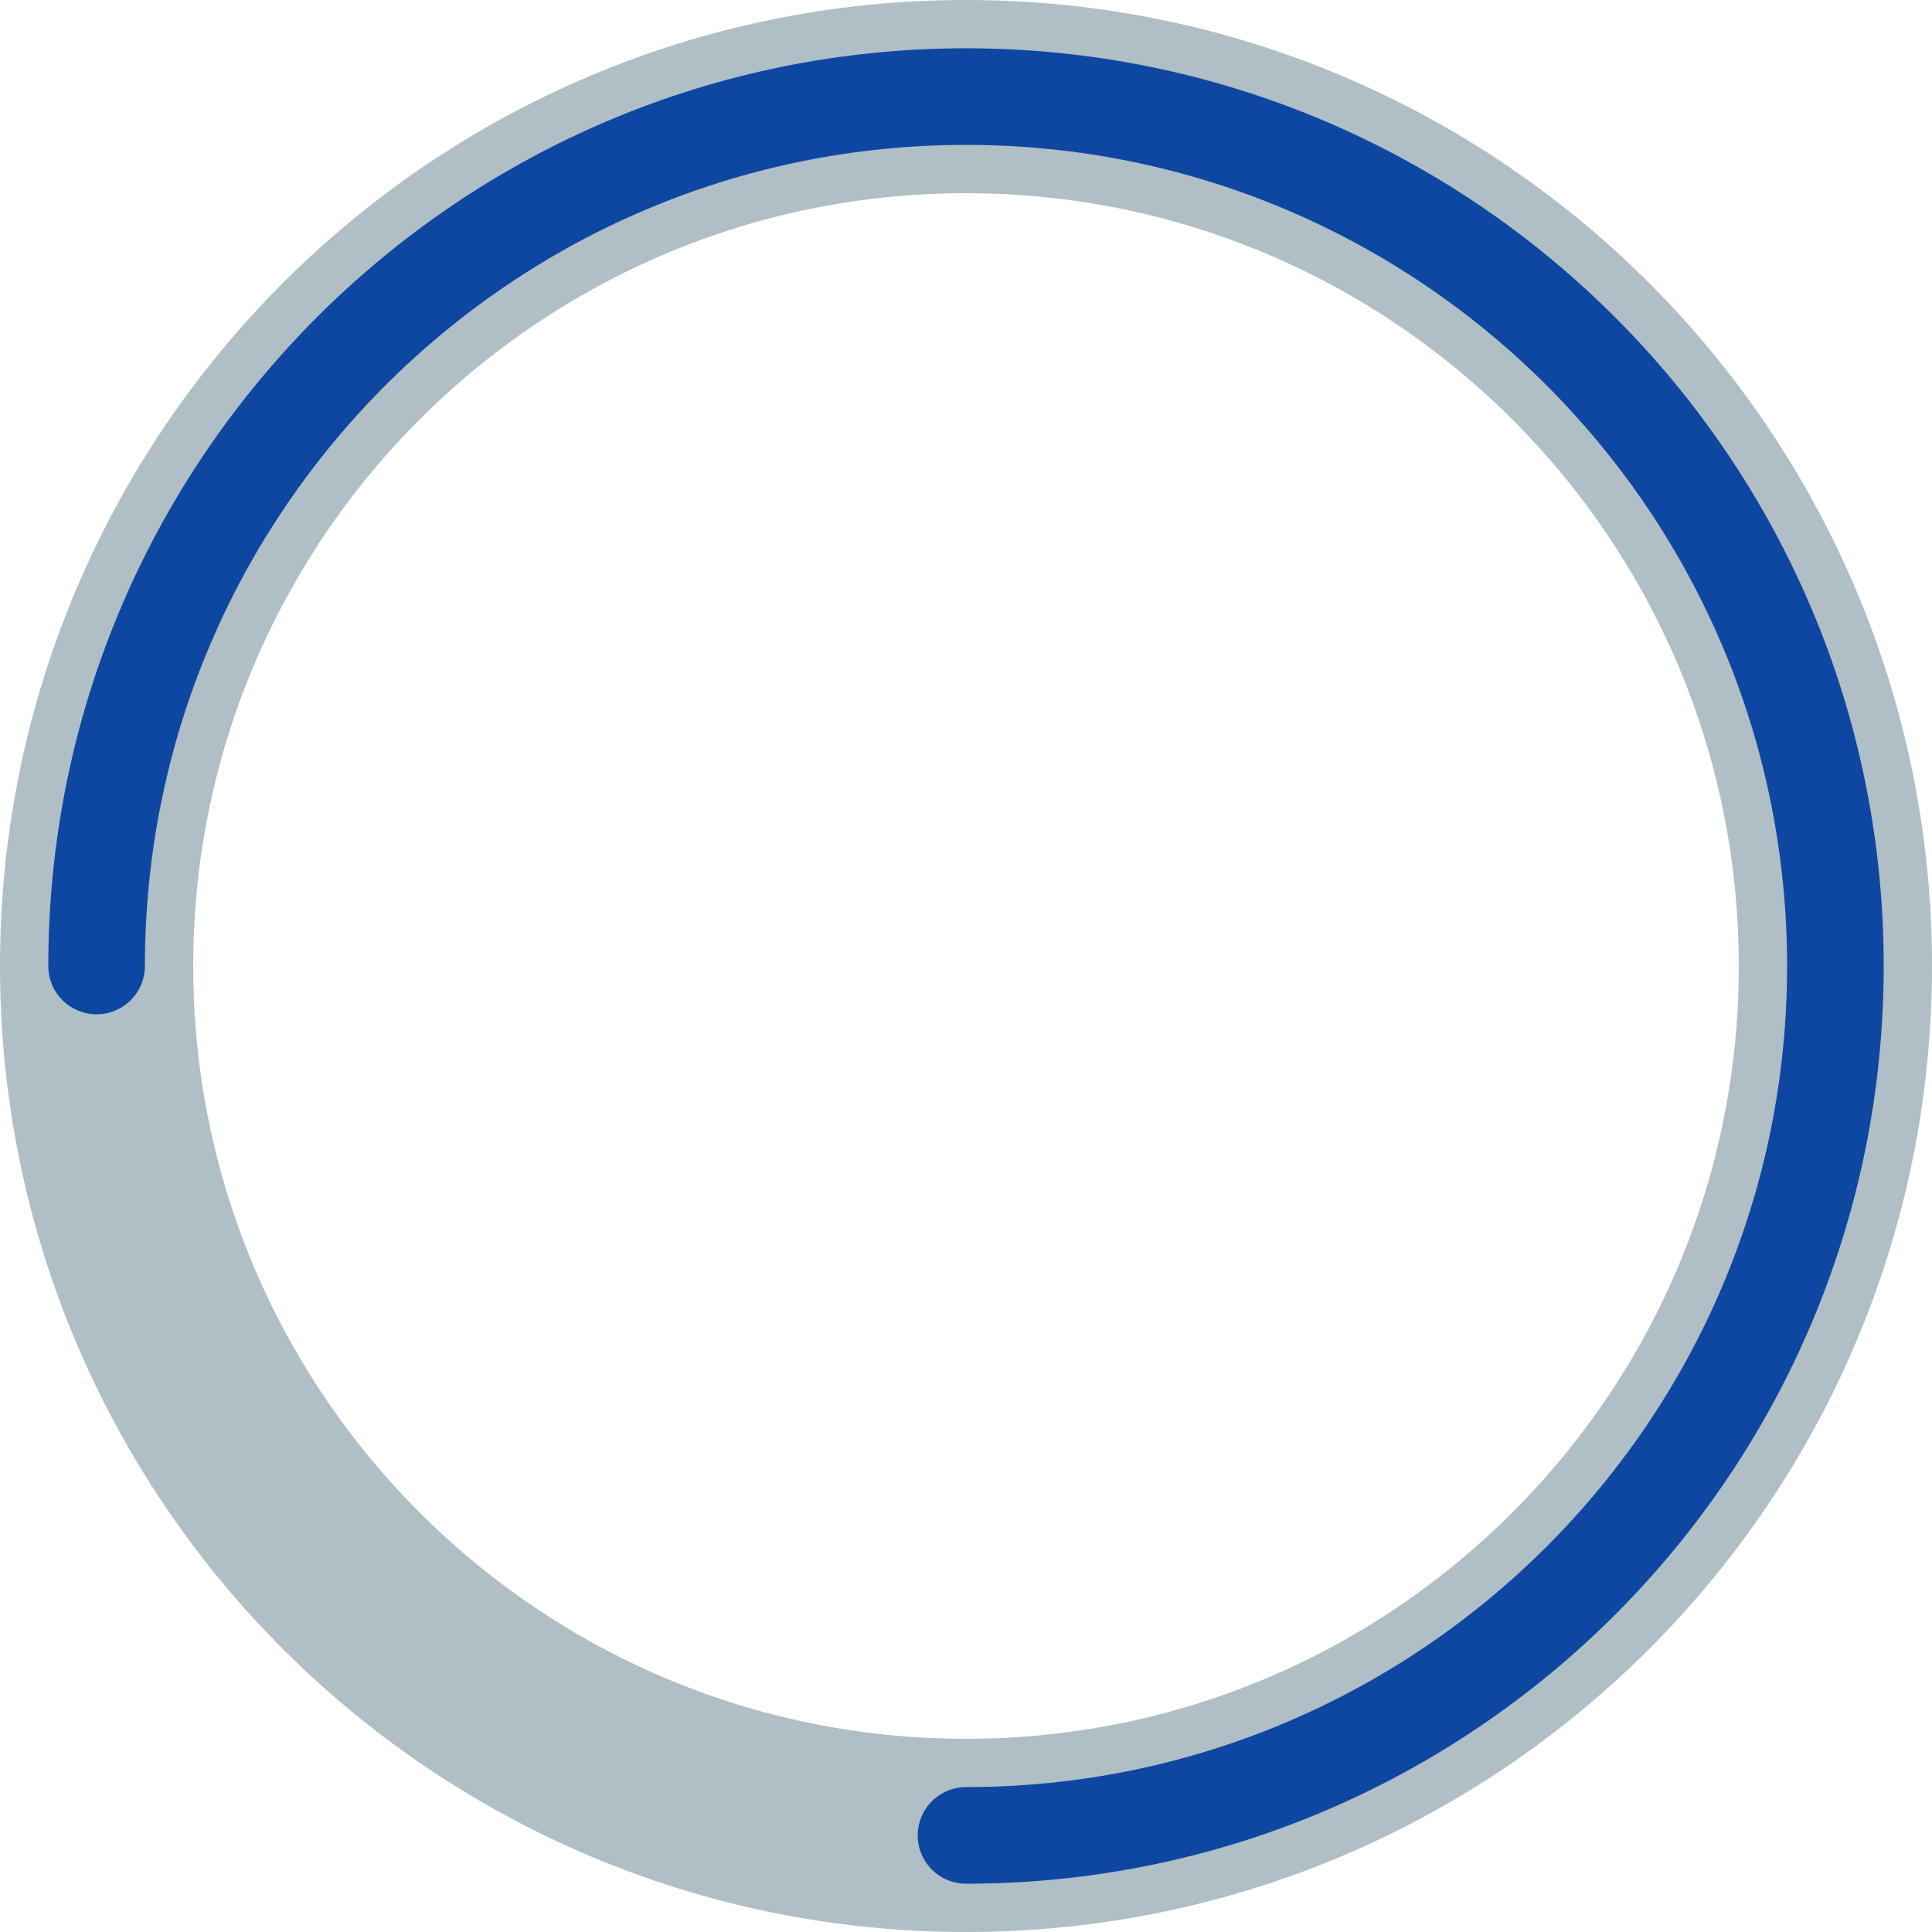
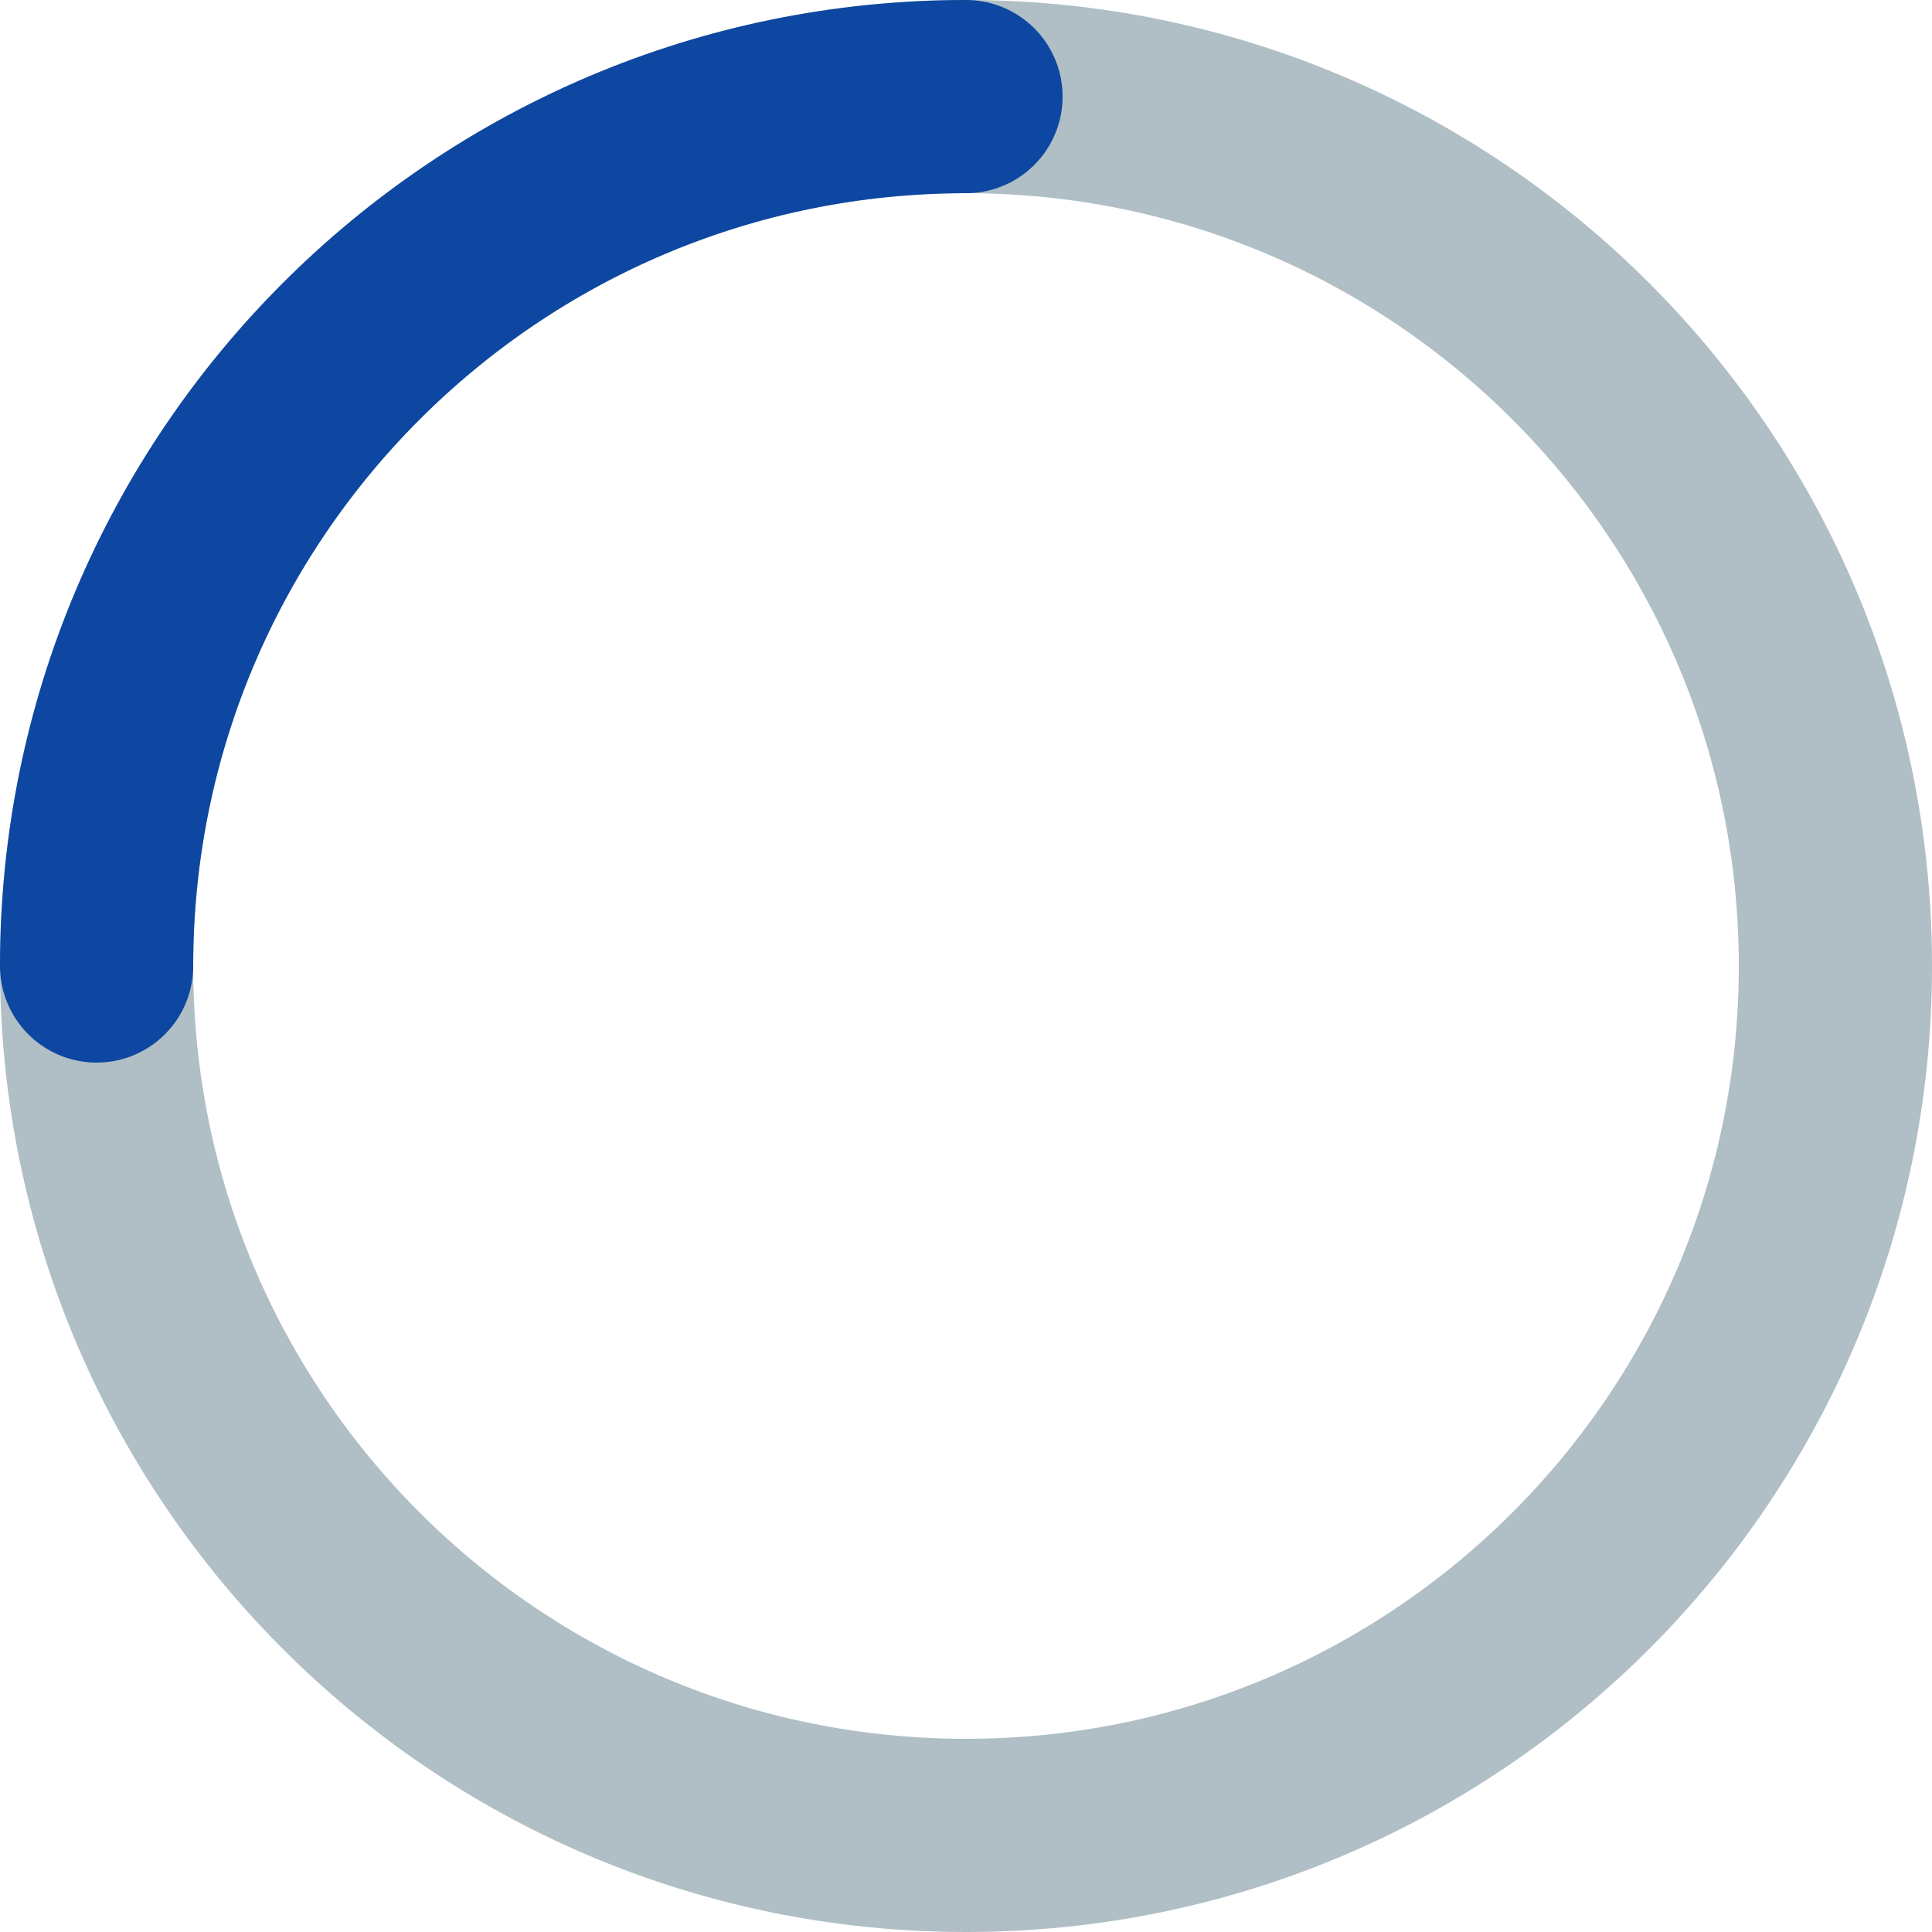
<svg xmlns="http://www.w3.org/2000/svg" version="1.1" viewBox="0 0 100 100">
  <circle cx="50" cy="50" r="45" fill="none" stroke="#b0bec5" stroke-width="10" />
-   <path d="m95 50c0 24.854-20.147 45-45 45m-45-45c2e-7 -24.854 20.147-45 45-45 24.854 0 45 20.147 45 45" fill="none" stroke="#0d47a1" stroke-linecap="round" stroke-width="5">
+   <path d="m5 50c0-24.853 20.147-45 45-45" fill="none" stroke="#0d47a1" stroke-linecap="round" stroke-width="10">
    <animateTransform attributeName="transform" dur="1s" from="0 50 50" repeatDur="indefinite" to="360 50 50" type="rotate" />
  </path>
</svg>
